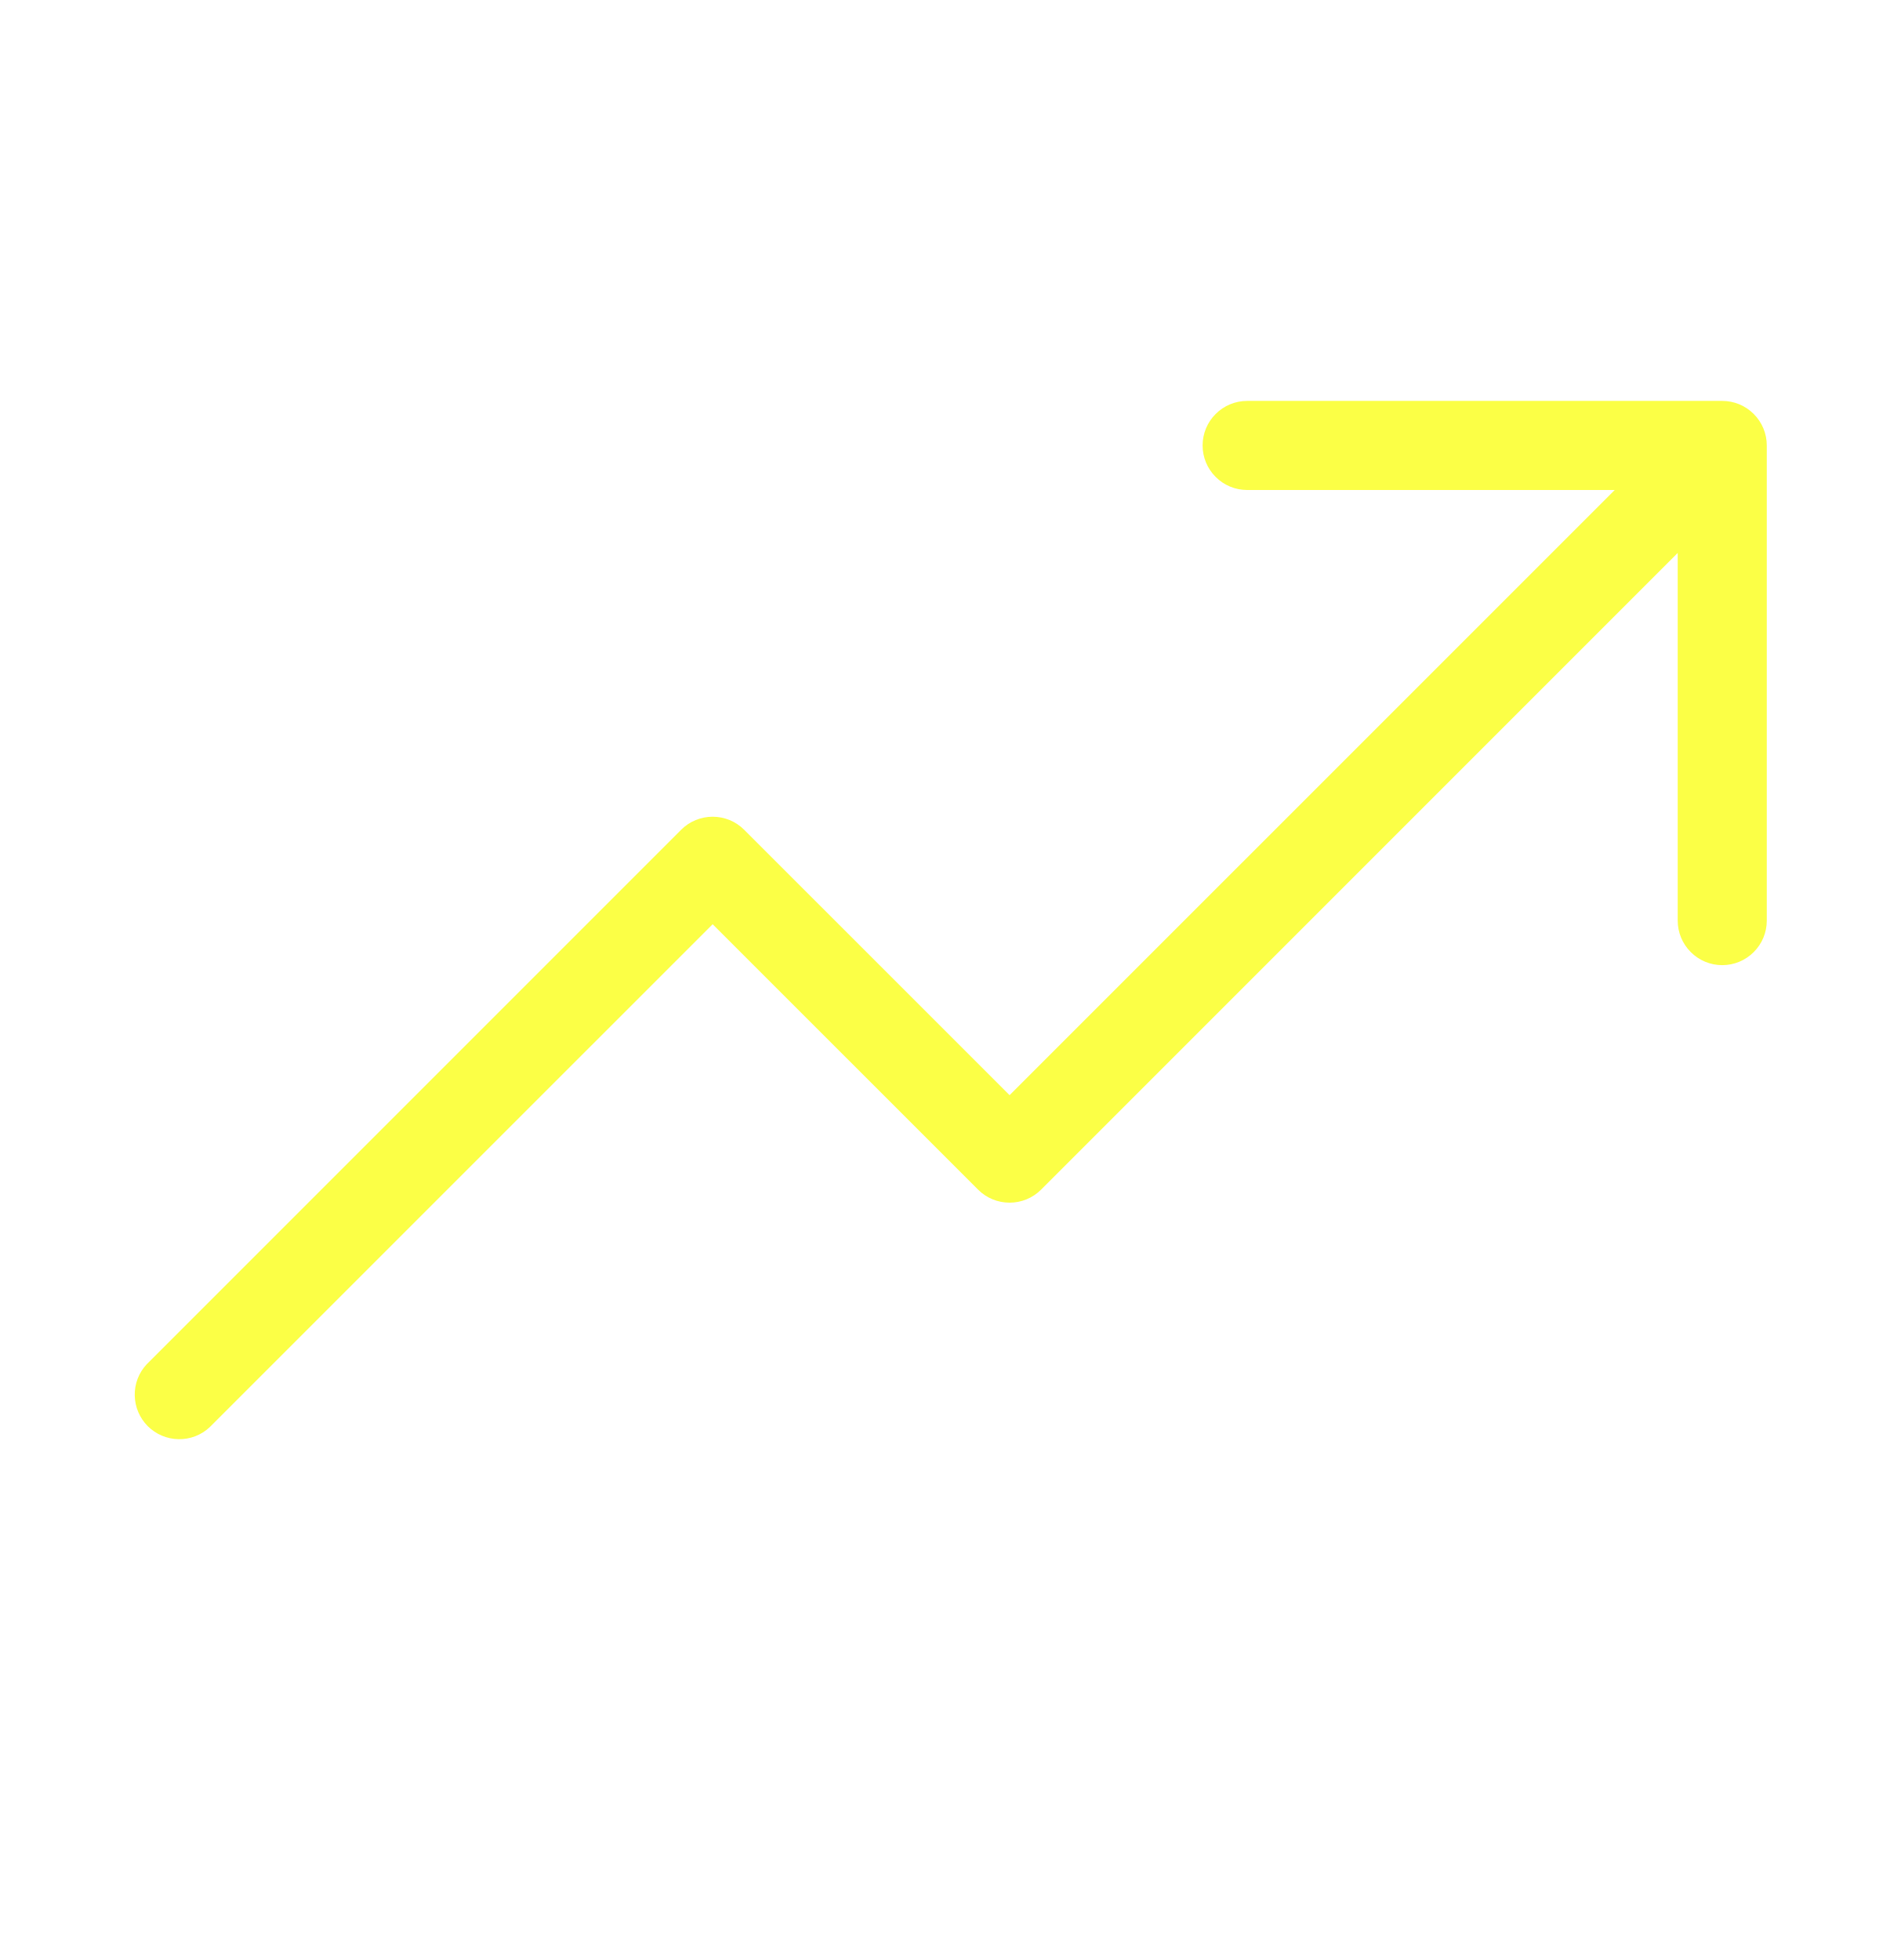
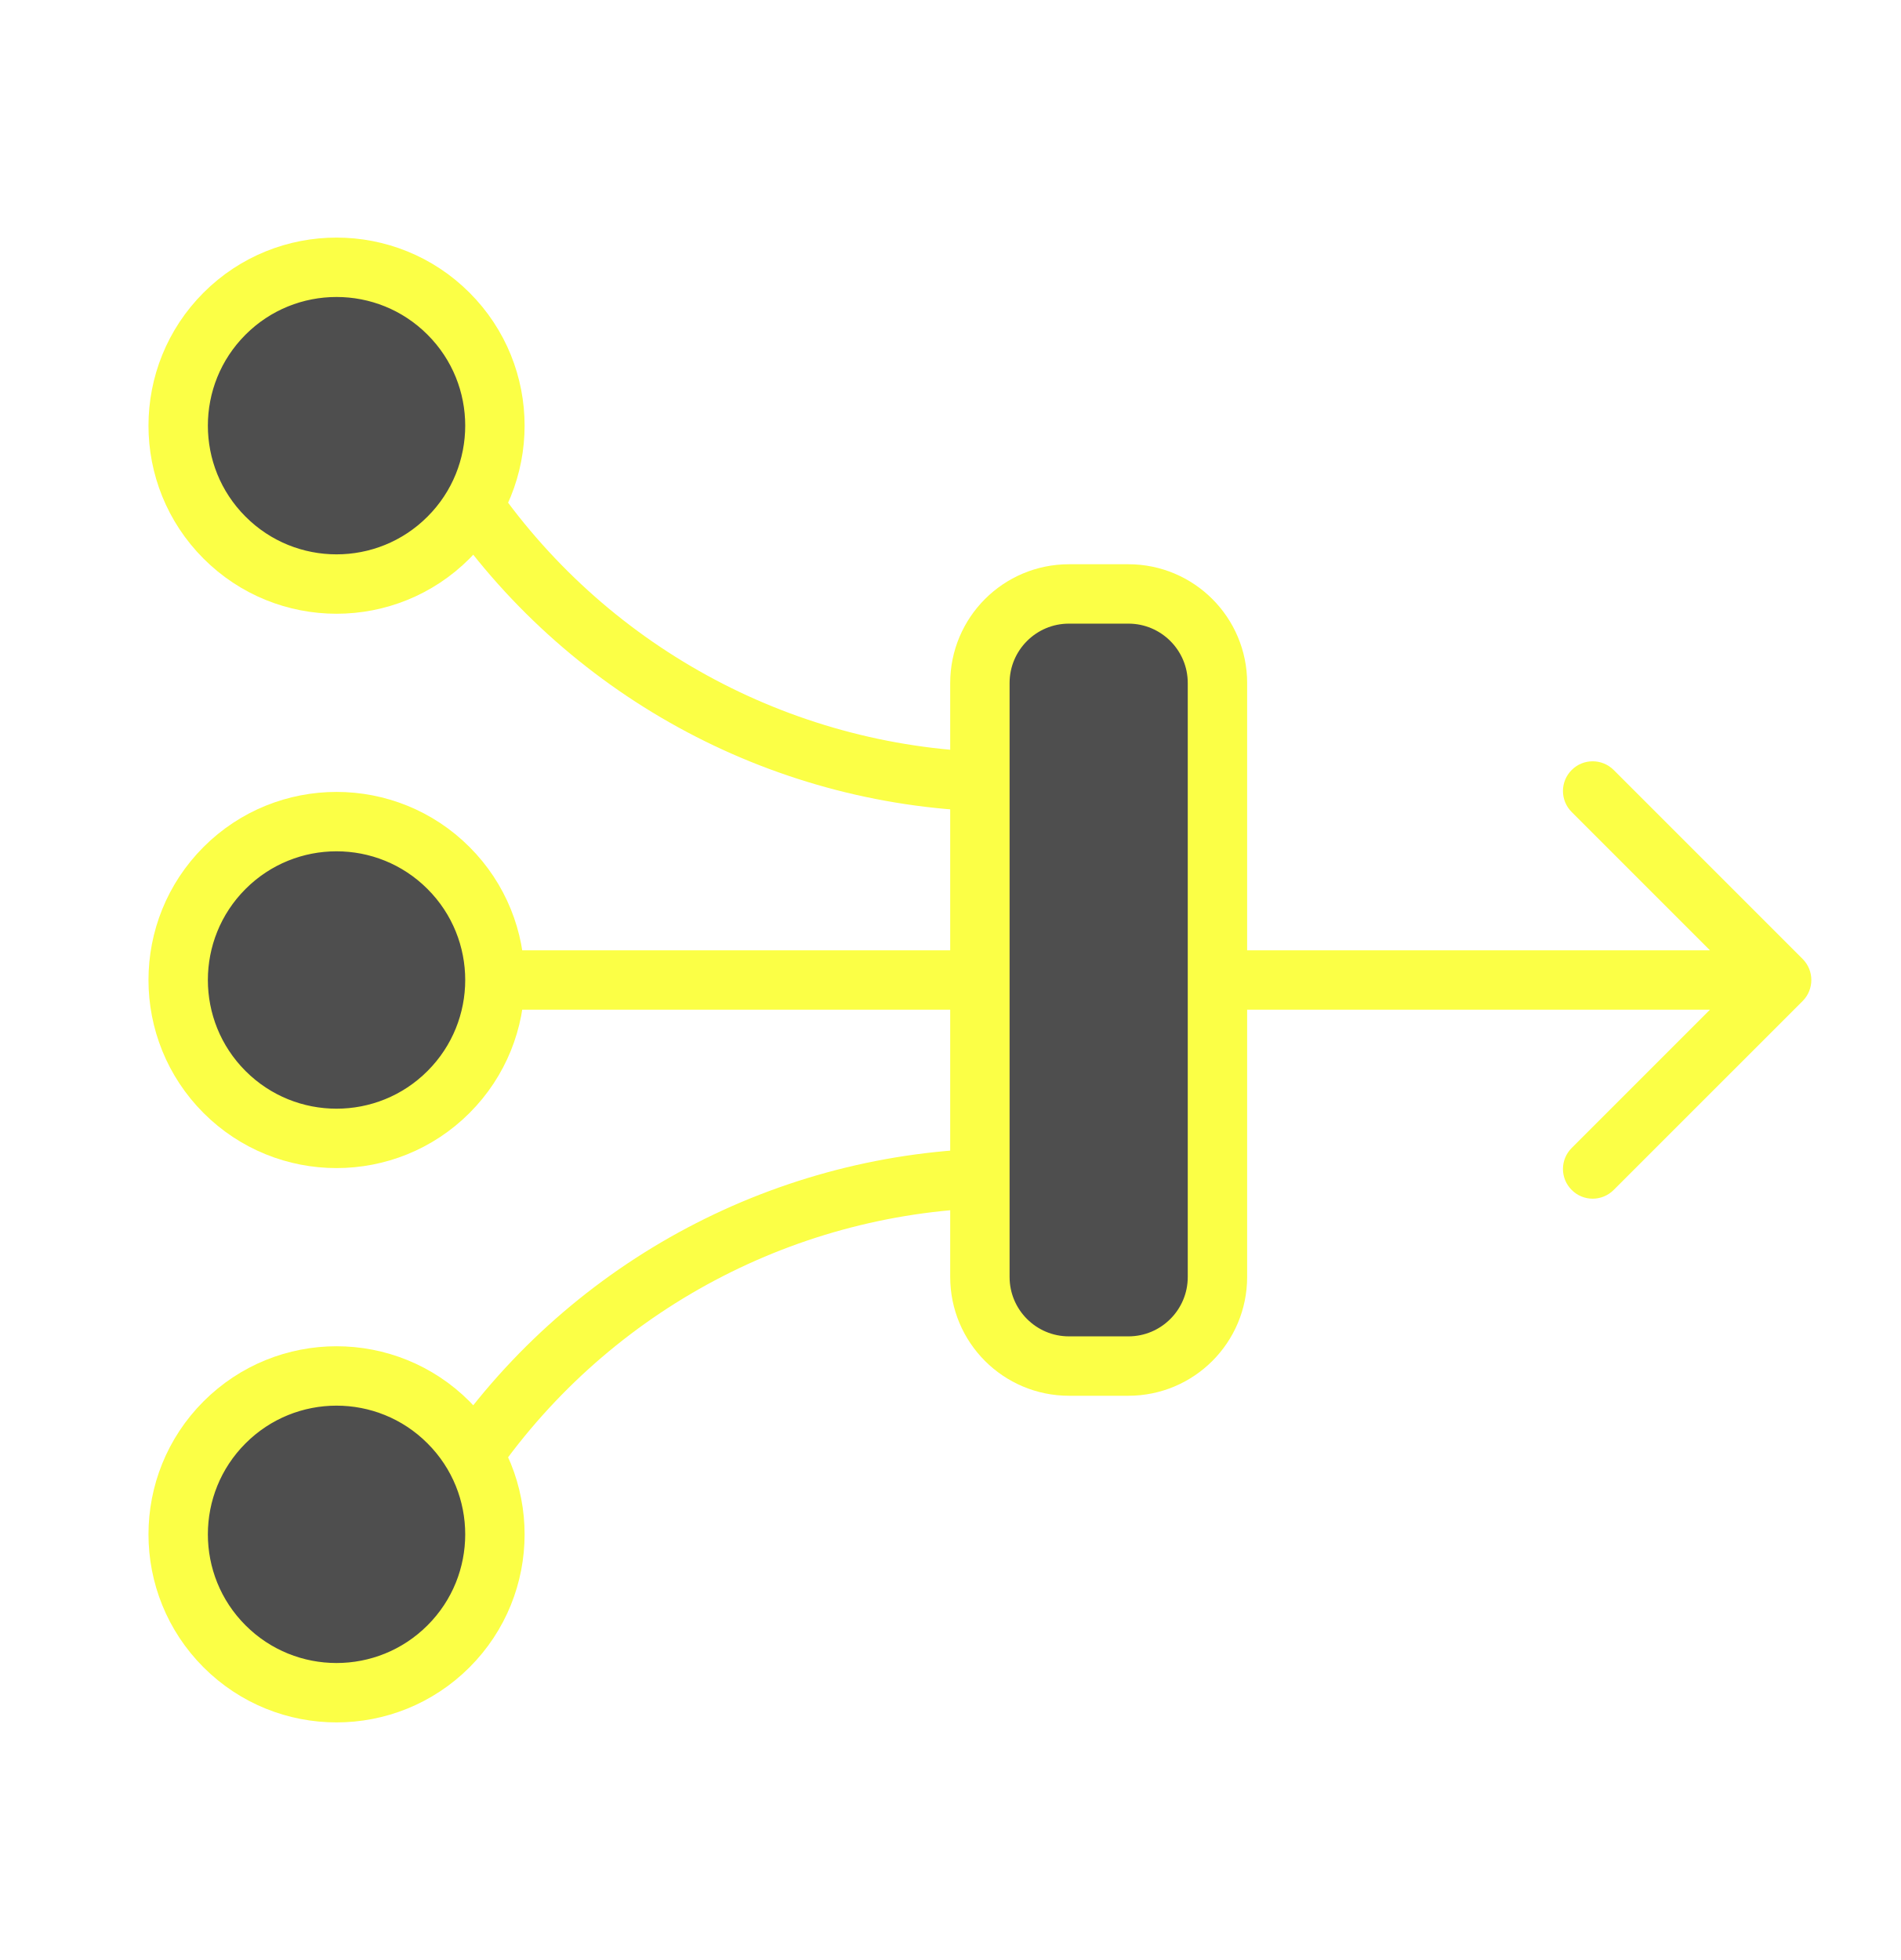
<svg xmlns="http://www.w3.org/2000/svg" width="32" height="33" viewBox="0 0 32 33" fill="none">
-   <path d="M29.75 7.5V15.5C29.75 15.699 29.671 15.89 29.53 16.03C29.39 16.171 29.199 16.25 29 16.25C28.801 16.25 28.61 16.171 28.47 16.03C28.329 15.89 28.25 15.699 28.25 15.5V9.31L17.53 20.03C17.389 20.171 17.199 20.249 17 20.249C16.801 20.249 16.61 20.171 16.47 20.03L12 15.561L3.53 24.03C3.388 24.163 3.2 24.235 3.005 24.231C2.811 24.228 2.626 24.149 2.488 24.012C2.351 23.874 2.272 23.689 2.269 23.494C2.265 23.3 2.337 23.112 2.47 22.97L11.47 13.97C11.611 13.829 11.801 13.751 12 13.751C12.199 13.751 12.389 13.829 12.53 13.97L17 18.439L27.19 8.25H21C20.801 8.25 20.61 8.171 20.47 8.03C20.329 7.89 20.25 7.699 20.25 7.5C20.25 7.301 20.329 7.11 20.47 6.97C20.61 6.829 20.801 6.75 21 6.75H29C29.199 6.75 29.39 6.829 29.53 6.97C29.671 7.11 29.75 7.301 29.75 7.5Z" fill="#FBFF46" />
+   <path d="M7 7.167L8.04 8.607C10.108 11.47 13.426 13.167 16.958 13.167H19.667" stroke="#FBFF46" stroke-linecap="round" stroke-linejoin="round" />
+   <path d="M7 16C6.724 16 6.5 16.224 6.5 16.5C6.5 16.776 6.724 17 7 17V16ZM30.354 16.854C30.549 16.658 30.549 16.342 30.354 16.146L27.172 12.964C26.976 12.769 26.66 12.769 26.465 12.964C26.269 13.16 26.269 13.476 26.465 13.672L29.293 16.5L26.465 19.328C26.269 19.524 26.269 19.84 26.465 20.035C26.66 20.231 26.976 20.231 27.172 20.035L30.354 16.854ZM7 17H30V16H7V17Z" fill="#FBFF46" />
+   <path d="M7 25.833L8.04 24.393C10.108 21.529 13.426 19.833 16.958 19.833H19.667" stroke="#FBFF46" stroke-linecap="round" stroke-linejoin="round" />
+   <path fill-rule="evenodd" clip-rule="evenodd" d="M7.552 5.281C8.594 6.322 8.594 8.011 7.552 9.052C6.511 10.094 4.822 10.094 3.781 9.052C2.74 8.011 2.74 6.322 3.781 5.281C4.822 4.24 6.511 4.24 7.552 5.281Z" fill="#4E4E4E" />
+   <path d="M7.552 5.281C8.594 6.322 8.594 8.011 7.552 9.052C6.511 10.094 4.822 10.094 3.781 9.052C2.74 8.011 2.74 6.322 3.781 5.281C4.822 4.24 6.511 4.24 7.552 5.281" stroke="#FBFF46" stroke-linecap="round" stroke-linejoin="round" />
+   <path fill-rule="evenodd" clip-rule="evenodd" d="M7.552 14.614C8.594 15.656 8.594 17.344 7.552 18.386C6.511 19.427 4.822 19.427 3.781 18.386C2.74 17.344 2.74 15.656 3.781 14.614C4.822 13.573 6.511 13.573 7.552 14.614Z" fill="#4E4E4E" />
+   <path d="M7.552 14.614C8.594 15.656 8.594 17.344 7.552 18.386C6.511 19.427 4.822 19.427 3.781 18.386C2.74 17.344 2.74 15.656 3.781 14.614C4.822 13.573 6.511 13.573 7.552 14.614" stroke="#FBFF46" stroke-linecap="round" stroke-linejoin="round" />
+   <path fill-rule="evenodd" clip-rule="evenodd" d="M7.552 23.948C8.594 24.989 8.594 26.678 7.552 27.719C6.511 28.76 4.822 28.76 3.781 27.719C2.74 26.678 2.74 24.989 3.781 23.948C4.822 22.906 6.511 22.906 7.552 23.948Z" fill="#4E4E4E" />
+   <path d="M7.552 23.948C8.594 24.989 8.594 26.678 7.552 27.719C6.511 28.76 4.822 28.76 3.781 27.719C2.74 26.678 2.74 24.989 3.781 23.948C4.822 22.906 6.511 22.906 7.552 23.948" stroke="#FBFF46" stroke-linecap="round" stroke-linejoin="round" />
+   <rect x="16.5" y="10" width="4" height="13" rx="1.5" fill="#4E4E4E" stroke="#FBFF46" />
</svg>
